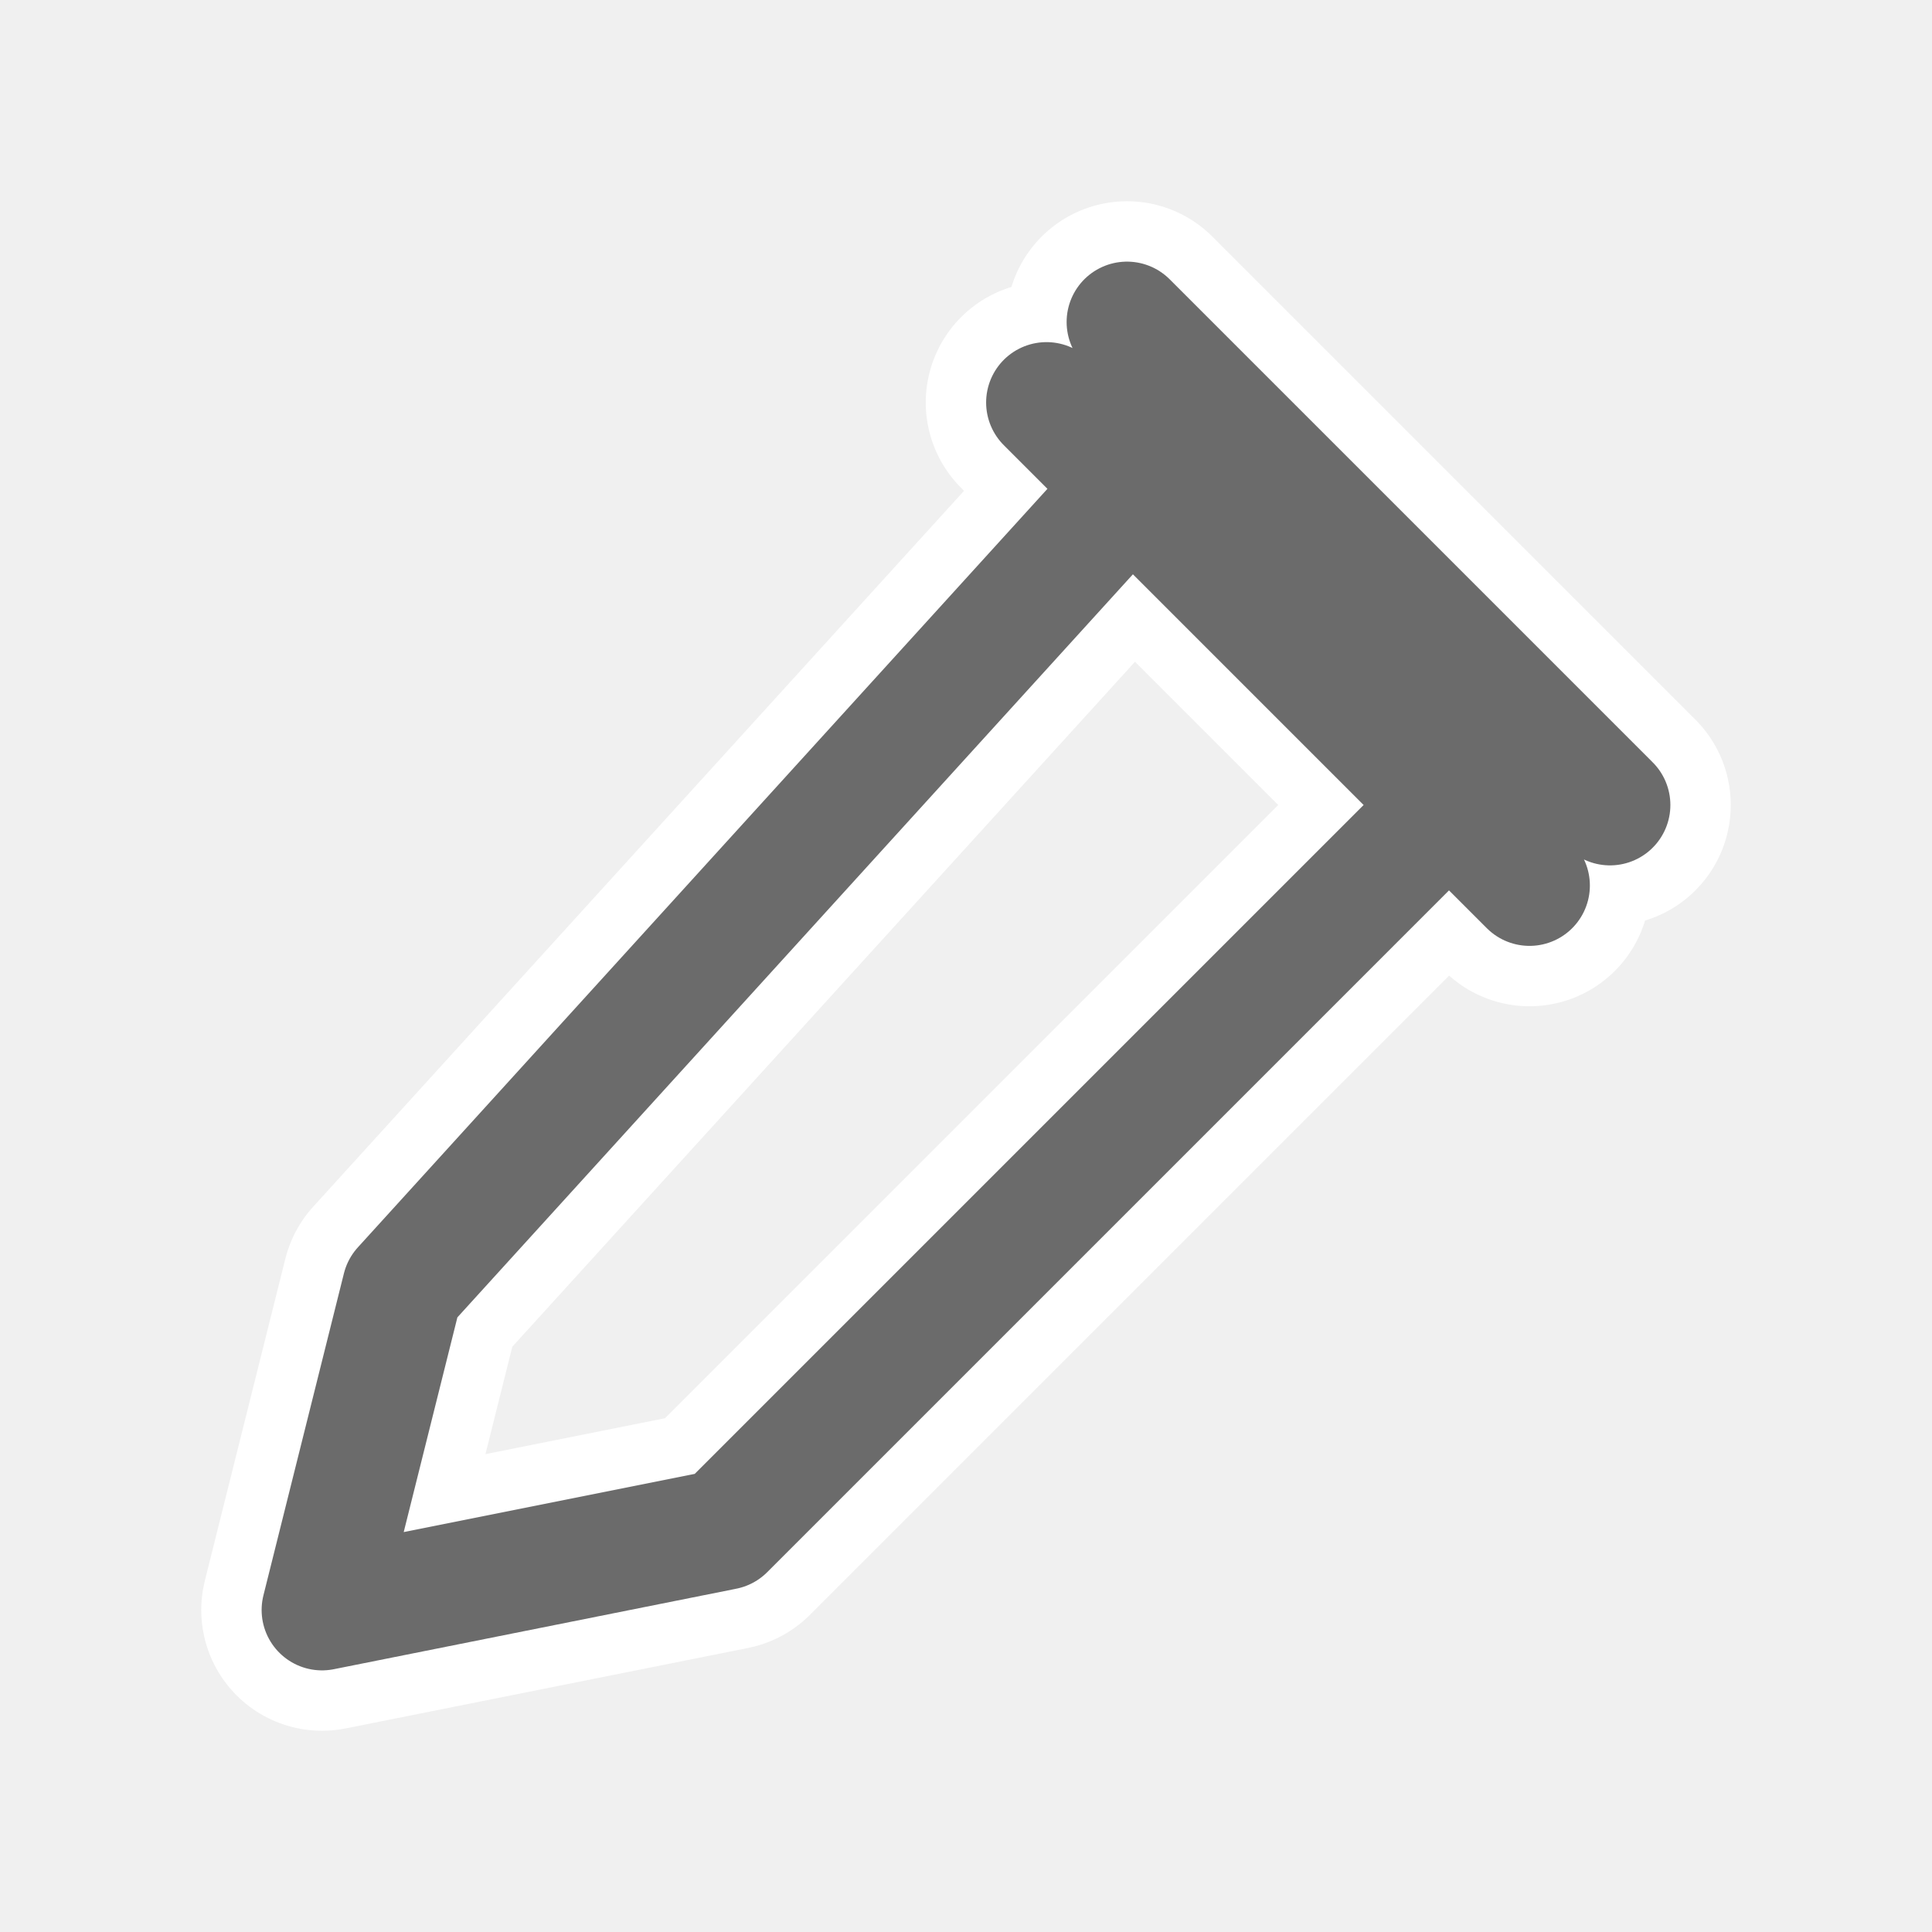
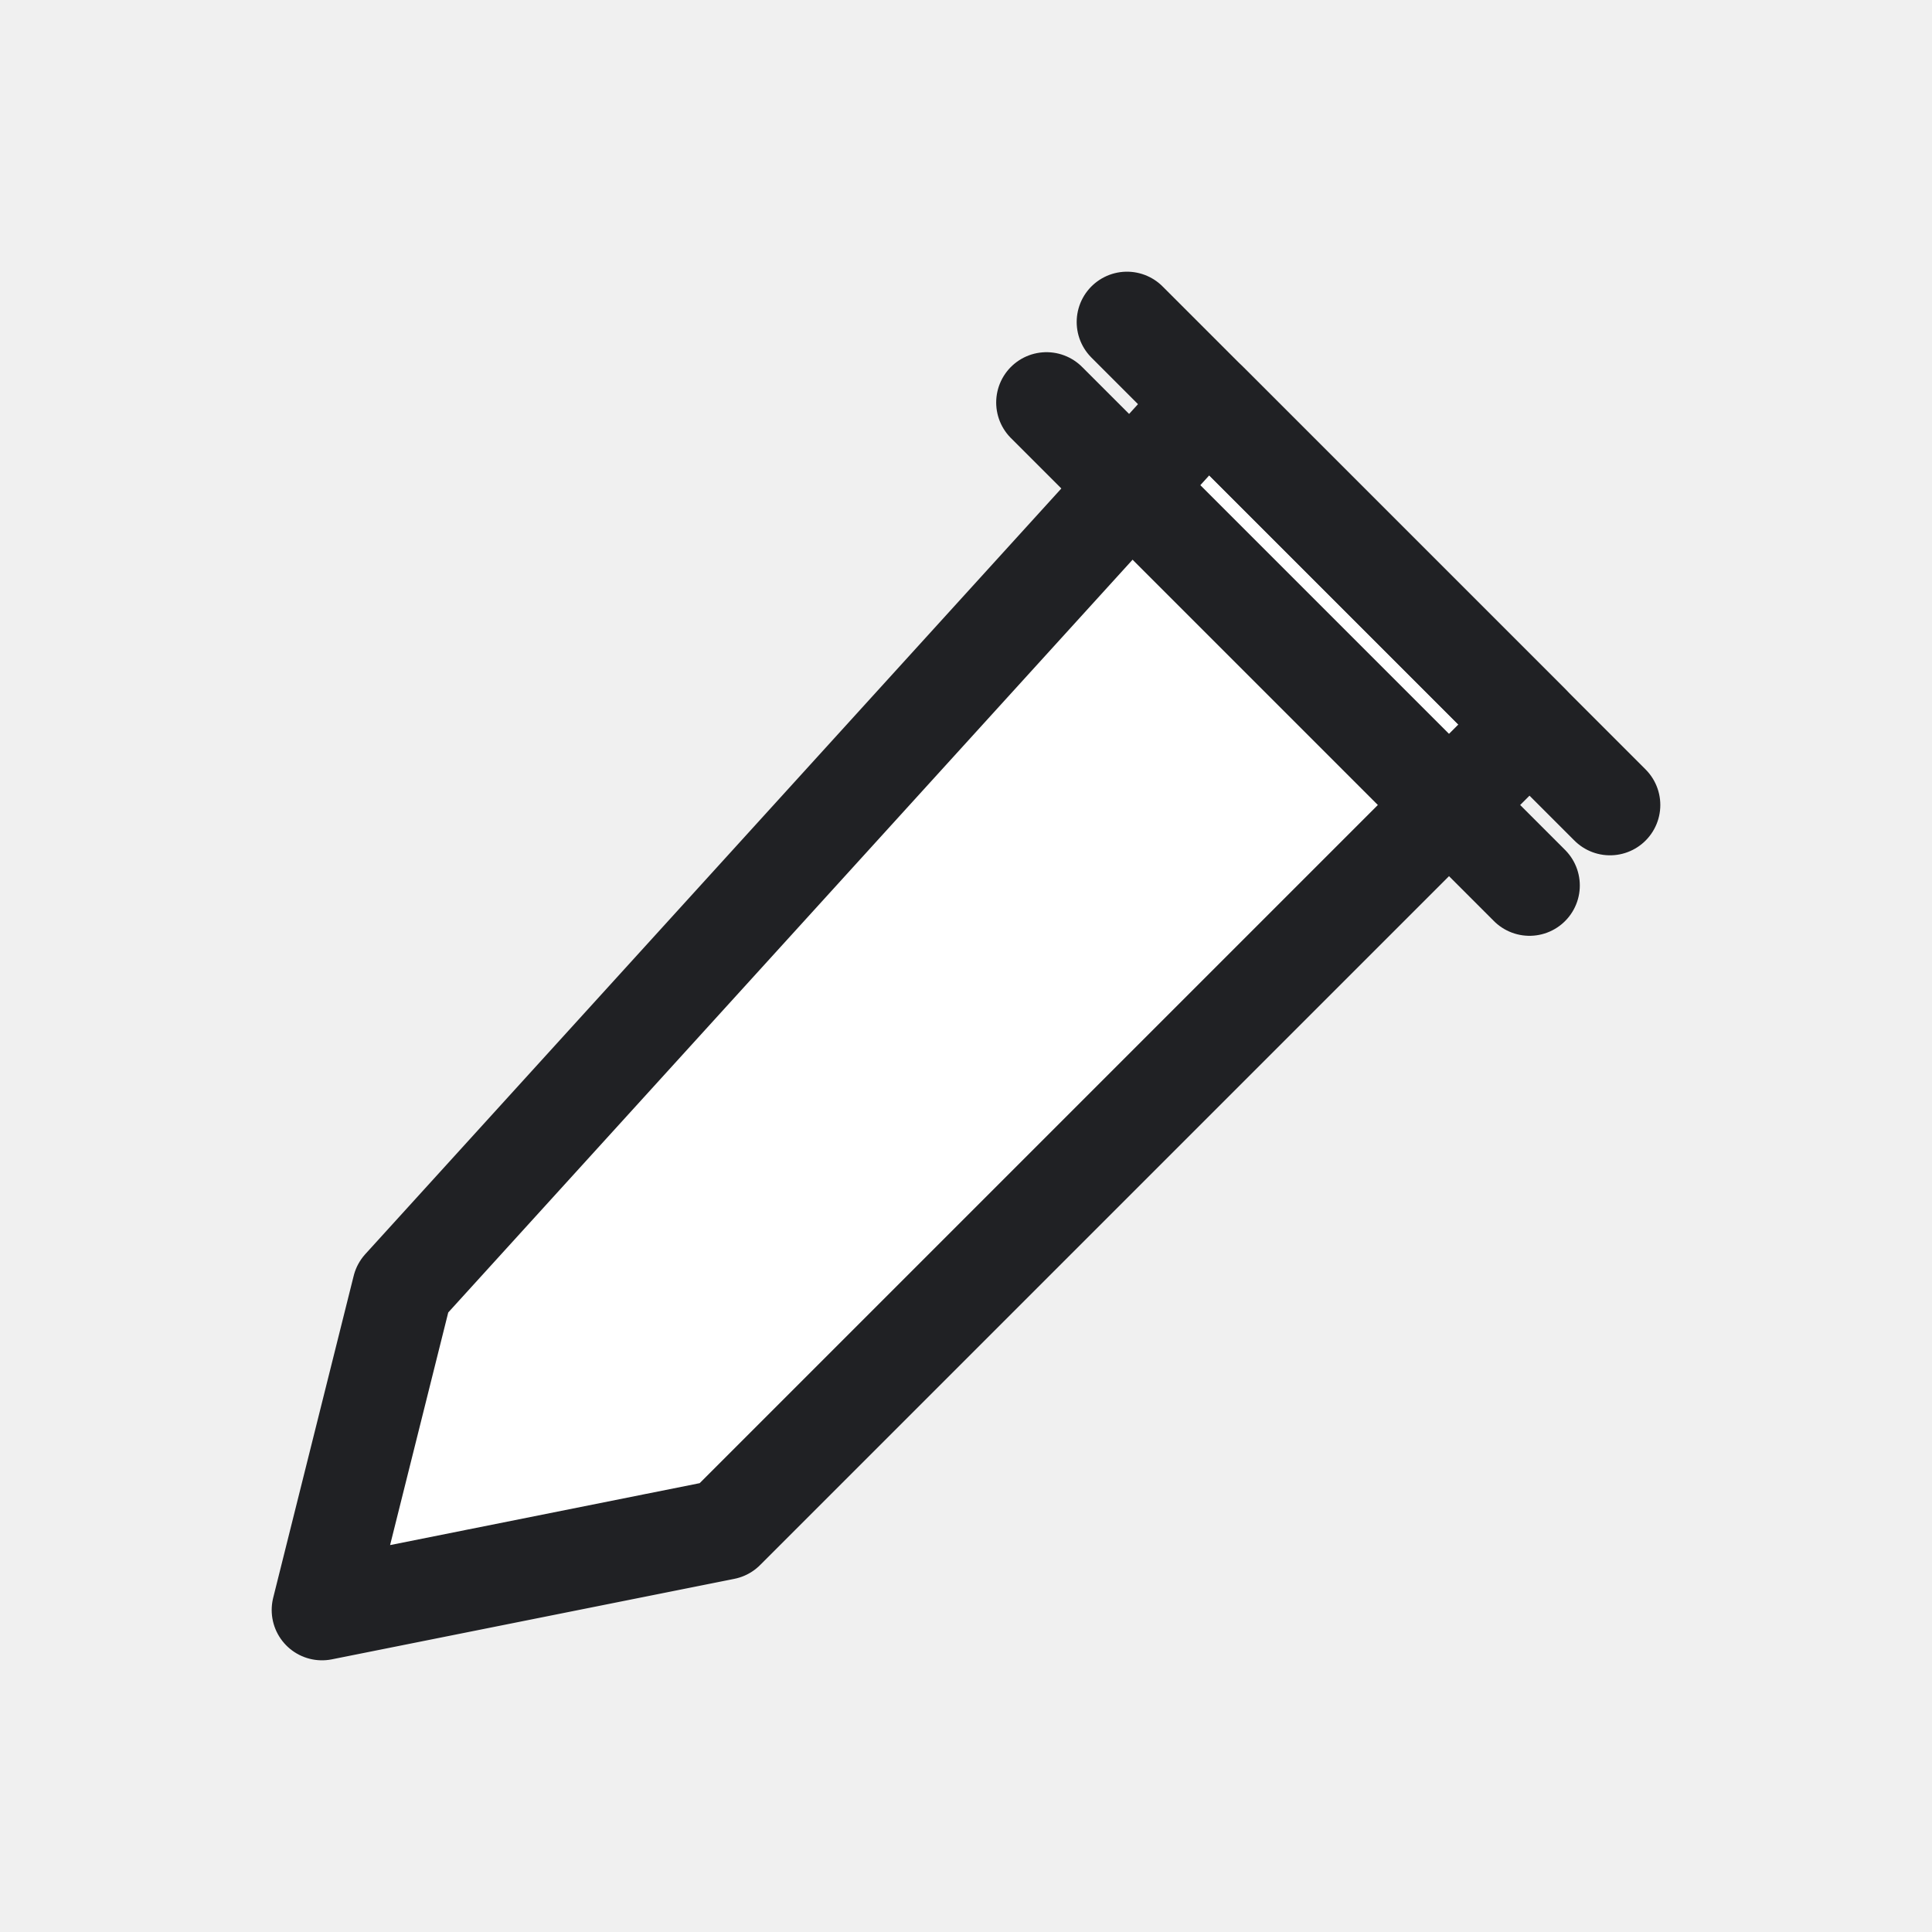
<svg xmlns="http://www.w3.org/2000/svg" width="24" height="24" viewBox="0 0 24 24">
-   <path d="M14 4l6 6M4 20l5-1 10-10-4-4L5 16l-1 4zM13 5l6 6" fill="none" stroke="#fff" stroke-width="3" stroke-linecap="round" stroke-linejoin="round" />
-   <path d="M14 4l6 6M4 20l5-1 10-10-4-4L5 16l-1 4zM13 5l6 6" fill="none" stroke="#6b6b6b" stroke-width="1.5" stroke-linecap="round" stroke-linejoin="round" />
+   <path d="M4 20l5-1 10-10-4-4L5 16l-1 4z" fill="#fff" stroke="#202124" stroke-width="1.25" stroke-linejoin="round" />
+   <path d="m14 4 6 6M13 5l6 6" fill="none" stroke="#202124" stroke-width="1.25" stroke-linecap="round" />
</svg>
